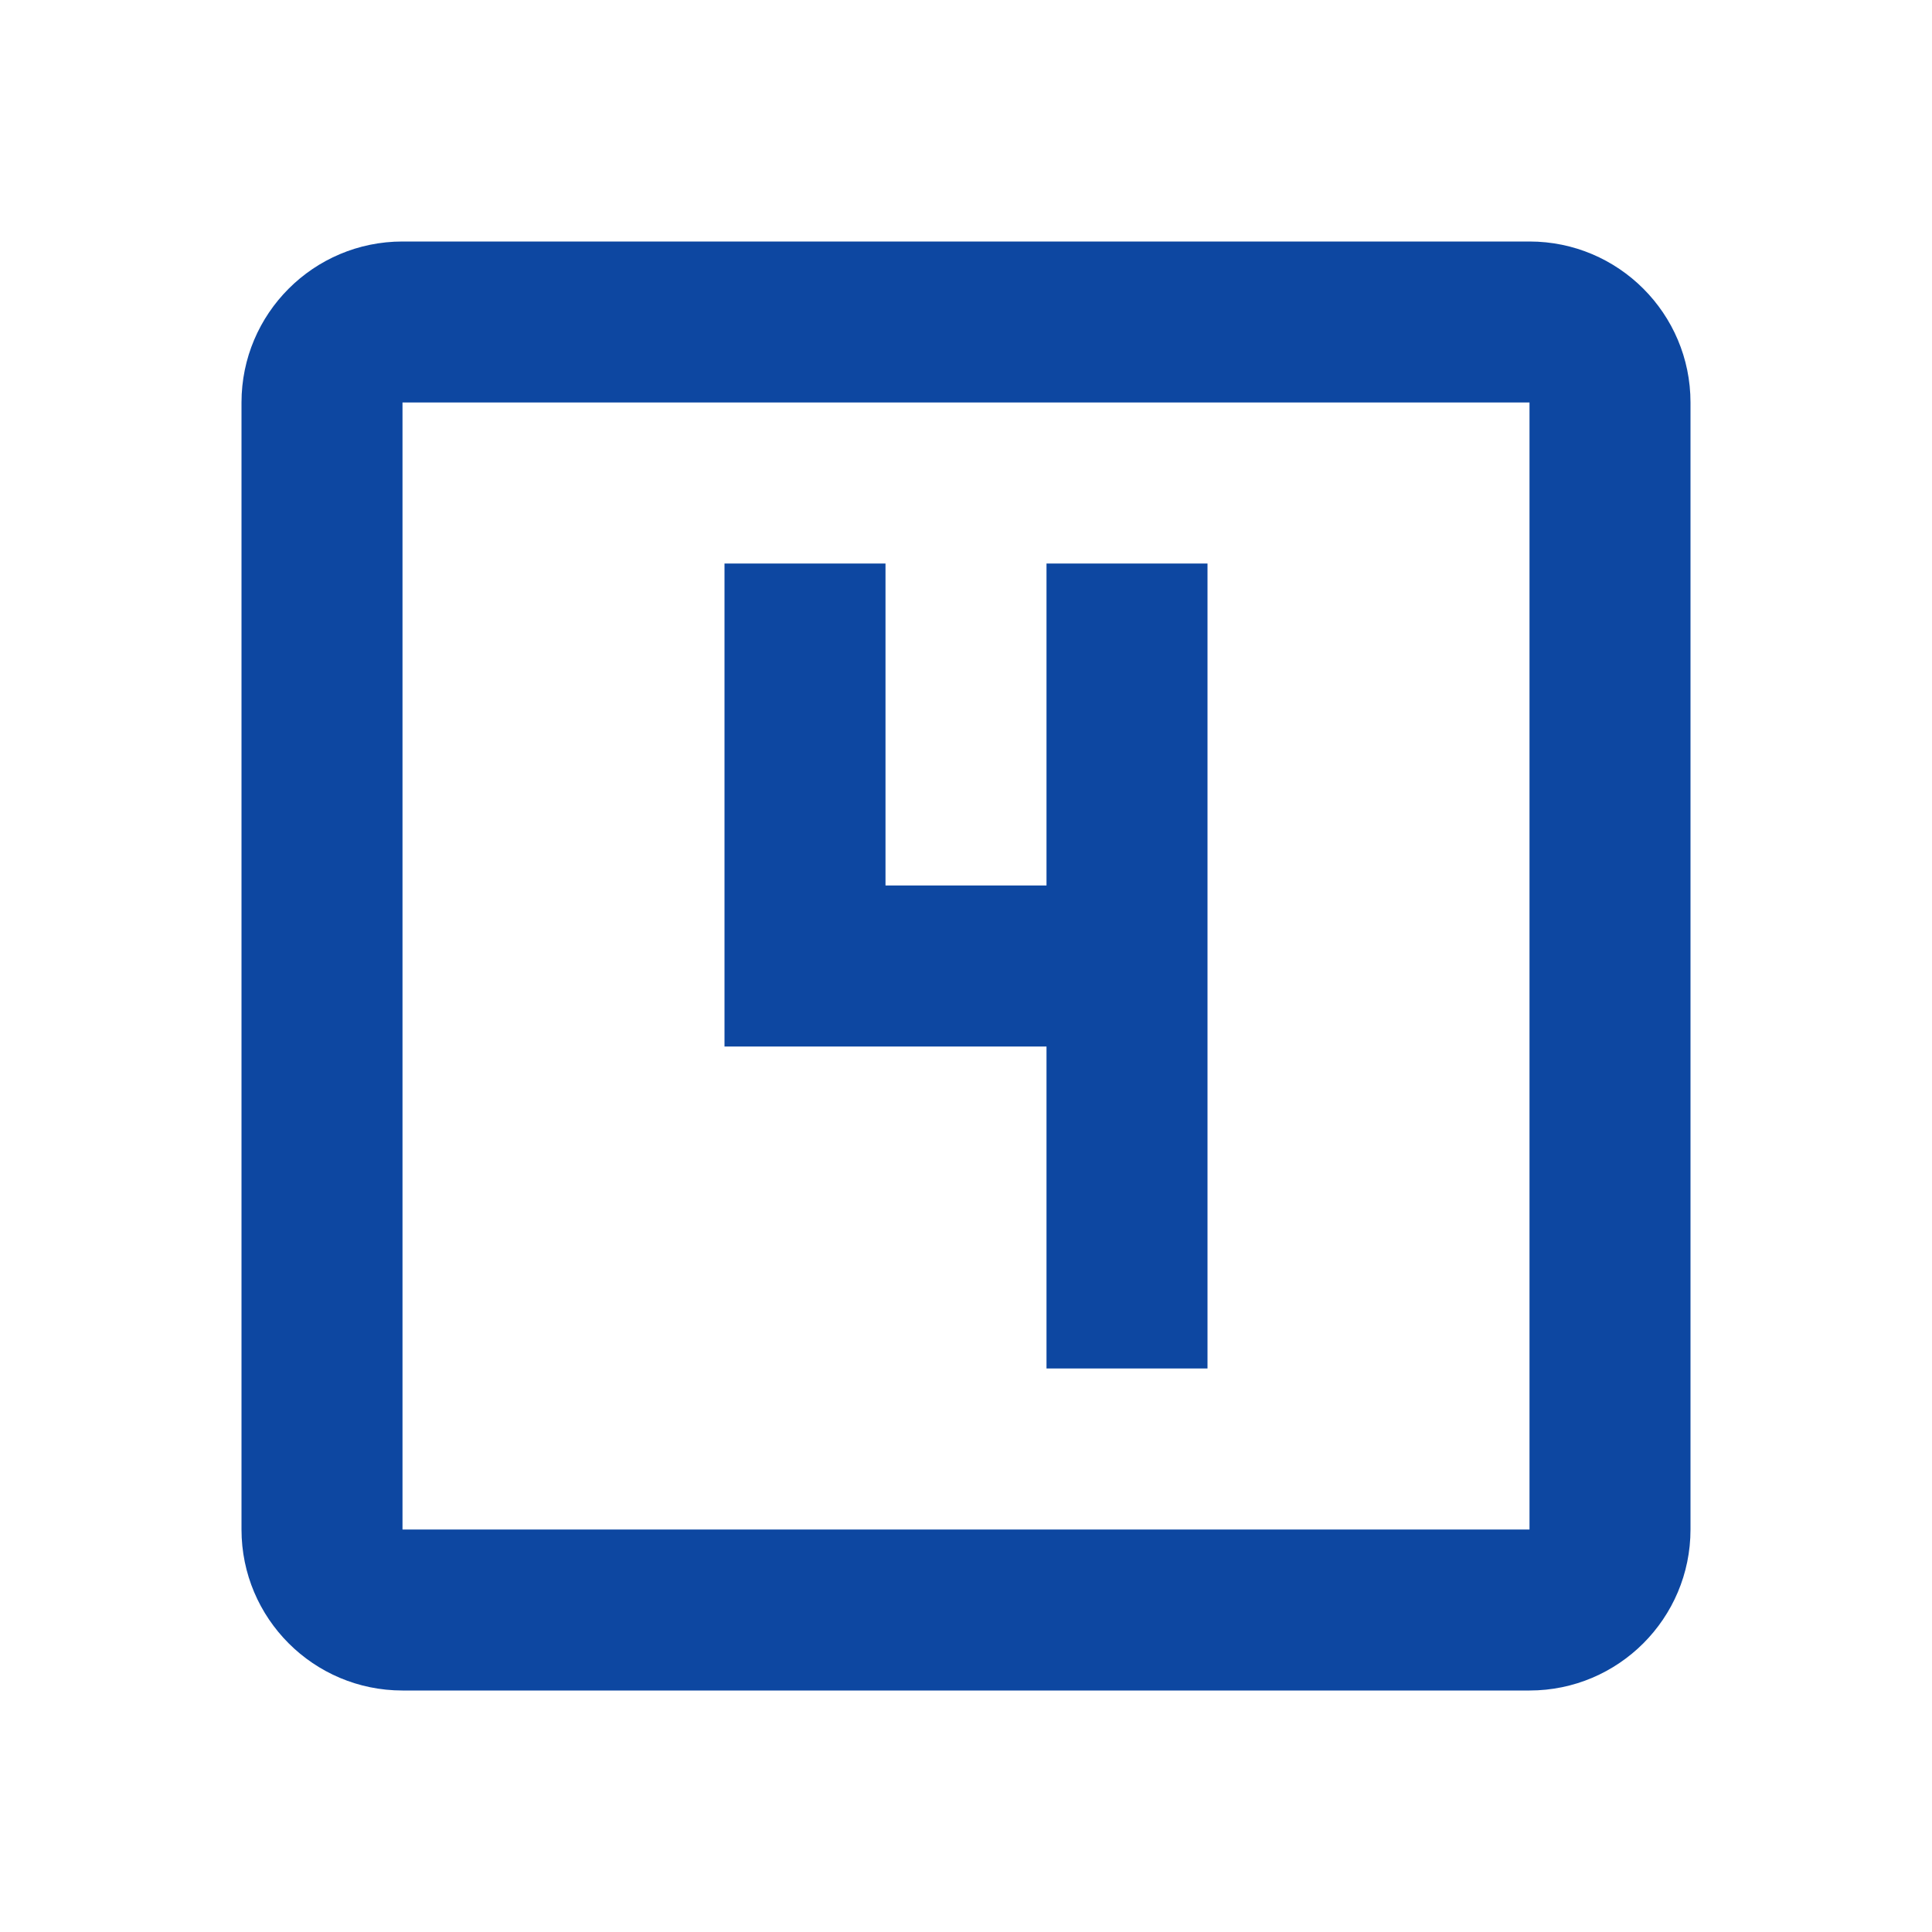
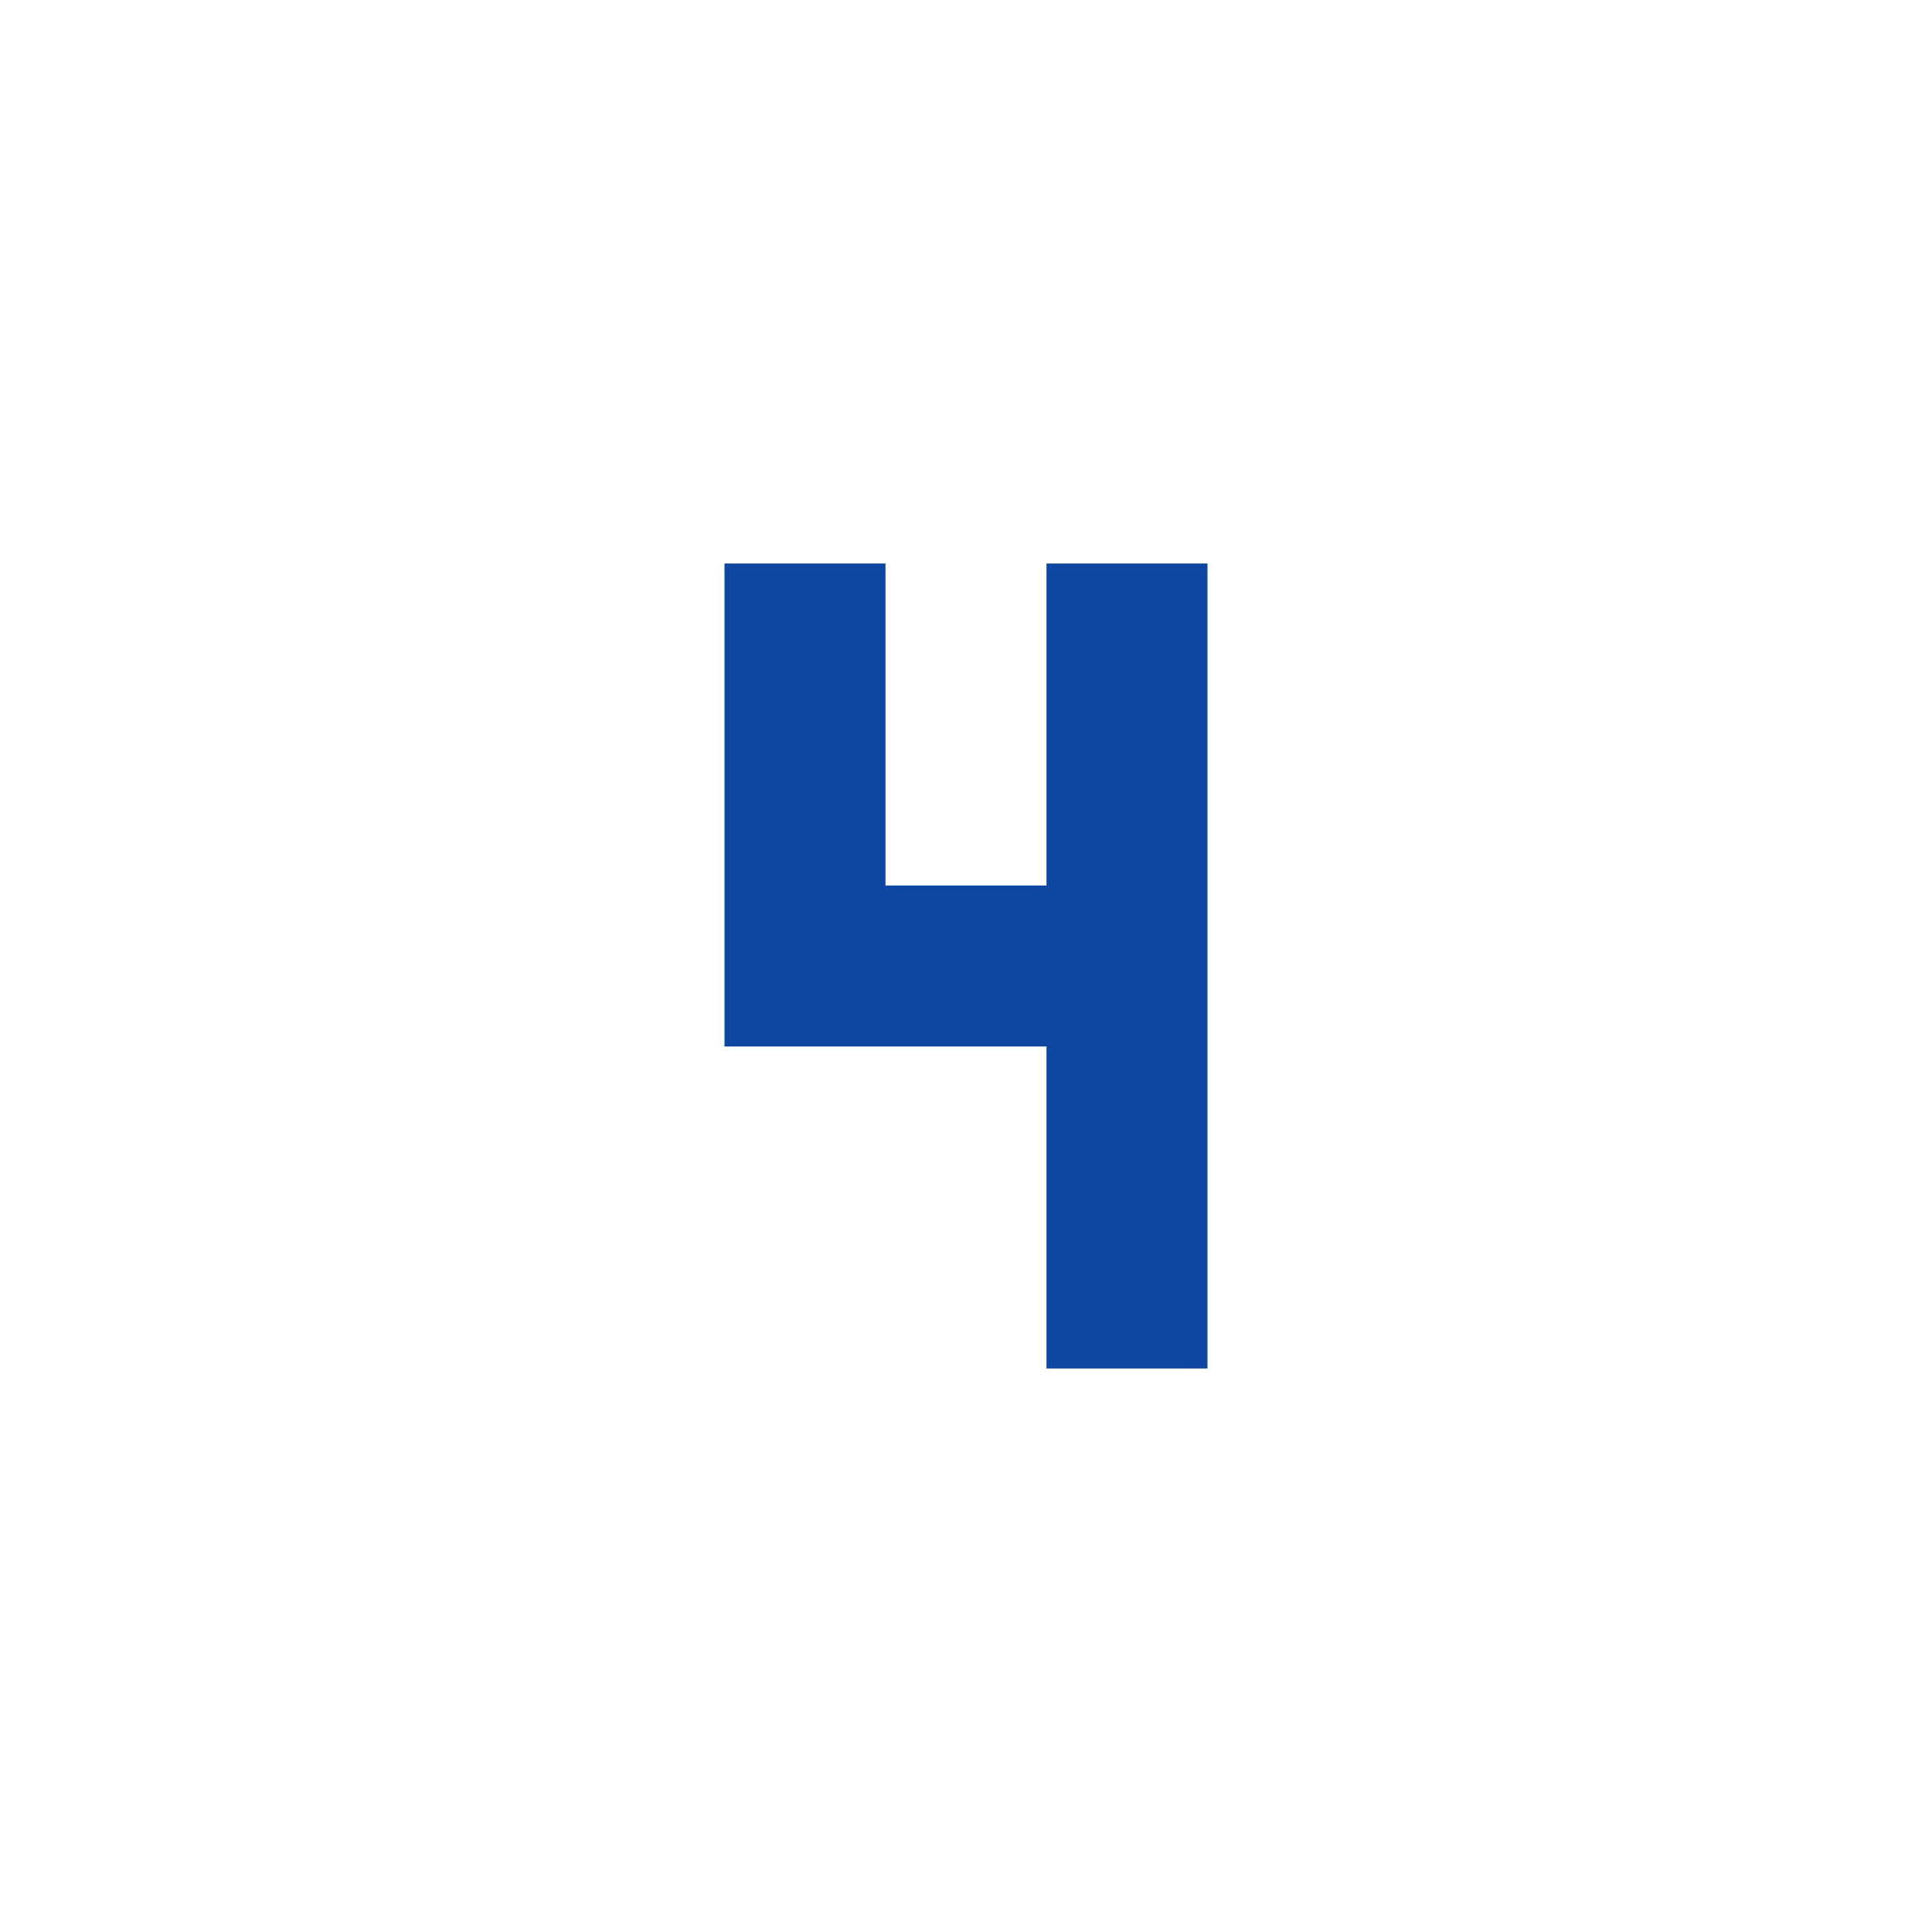
<svg xmlns="http://www.w3.org/2000/svg" version="1.1" id="Layer_1" x="0px" y="0px" width="24px" height="24px" viewBox="0 0 24 24" enable-background="new 0 0 24 24" xml:space="preserve">
-   <path fill="#0D47A1" d="M19,19H5V5h14 M19,3H5C3.896,3,3,3.896,3,5v14c0,1.104,0.896,2,2,2h14c1.104,0,2-0.896,2-2V5  C21,3.896,20.104,3,19,3 M13,17h2V7h-2v4h-2V7H9v6h4" />
+   <polyline fill="#0D47A1" points="13,17 15,17 15,7 13,7 13,11 11,11 11,7 9,7 9,13 13,13 " />
</svg>
